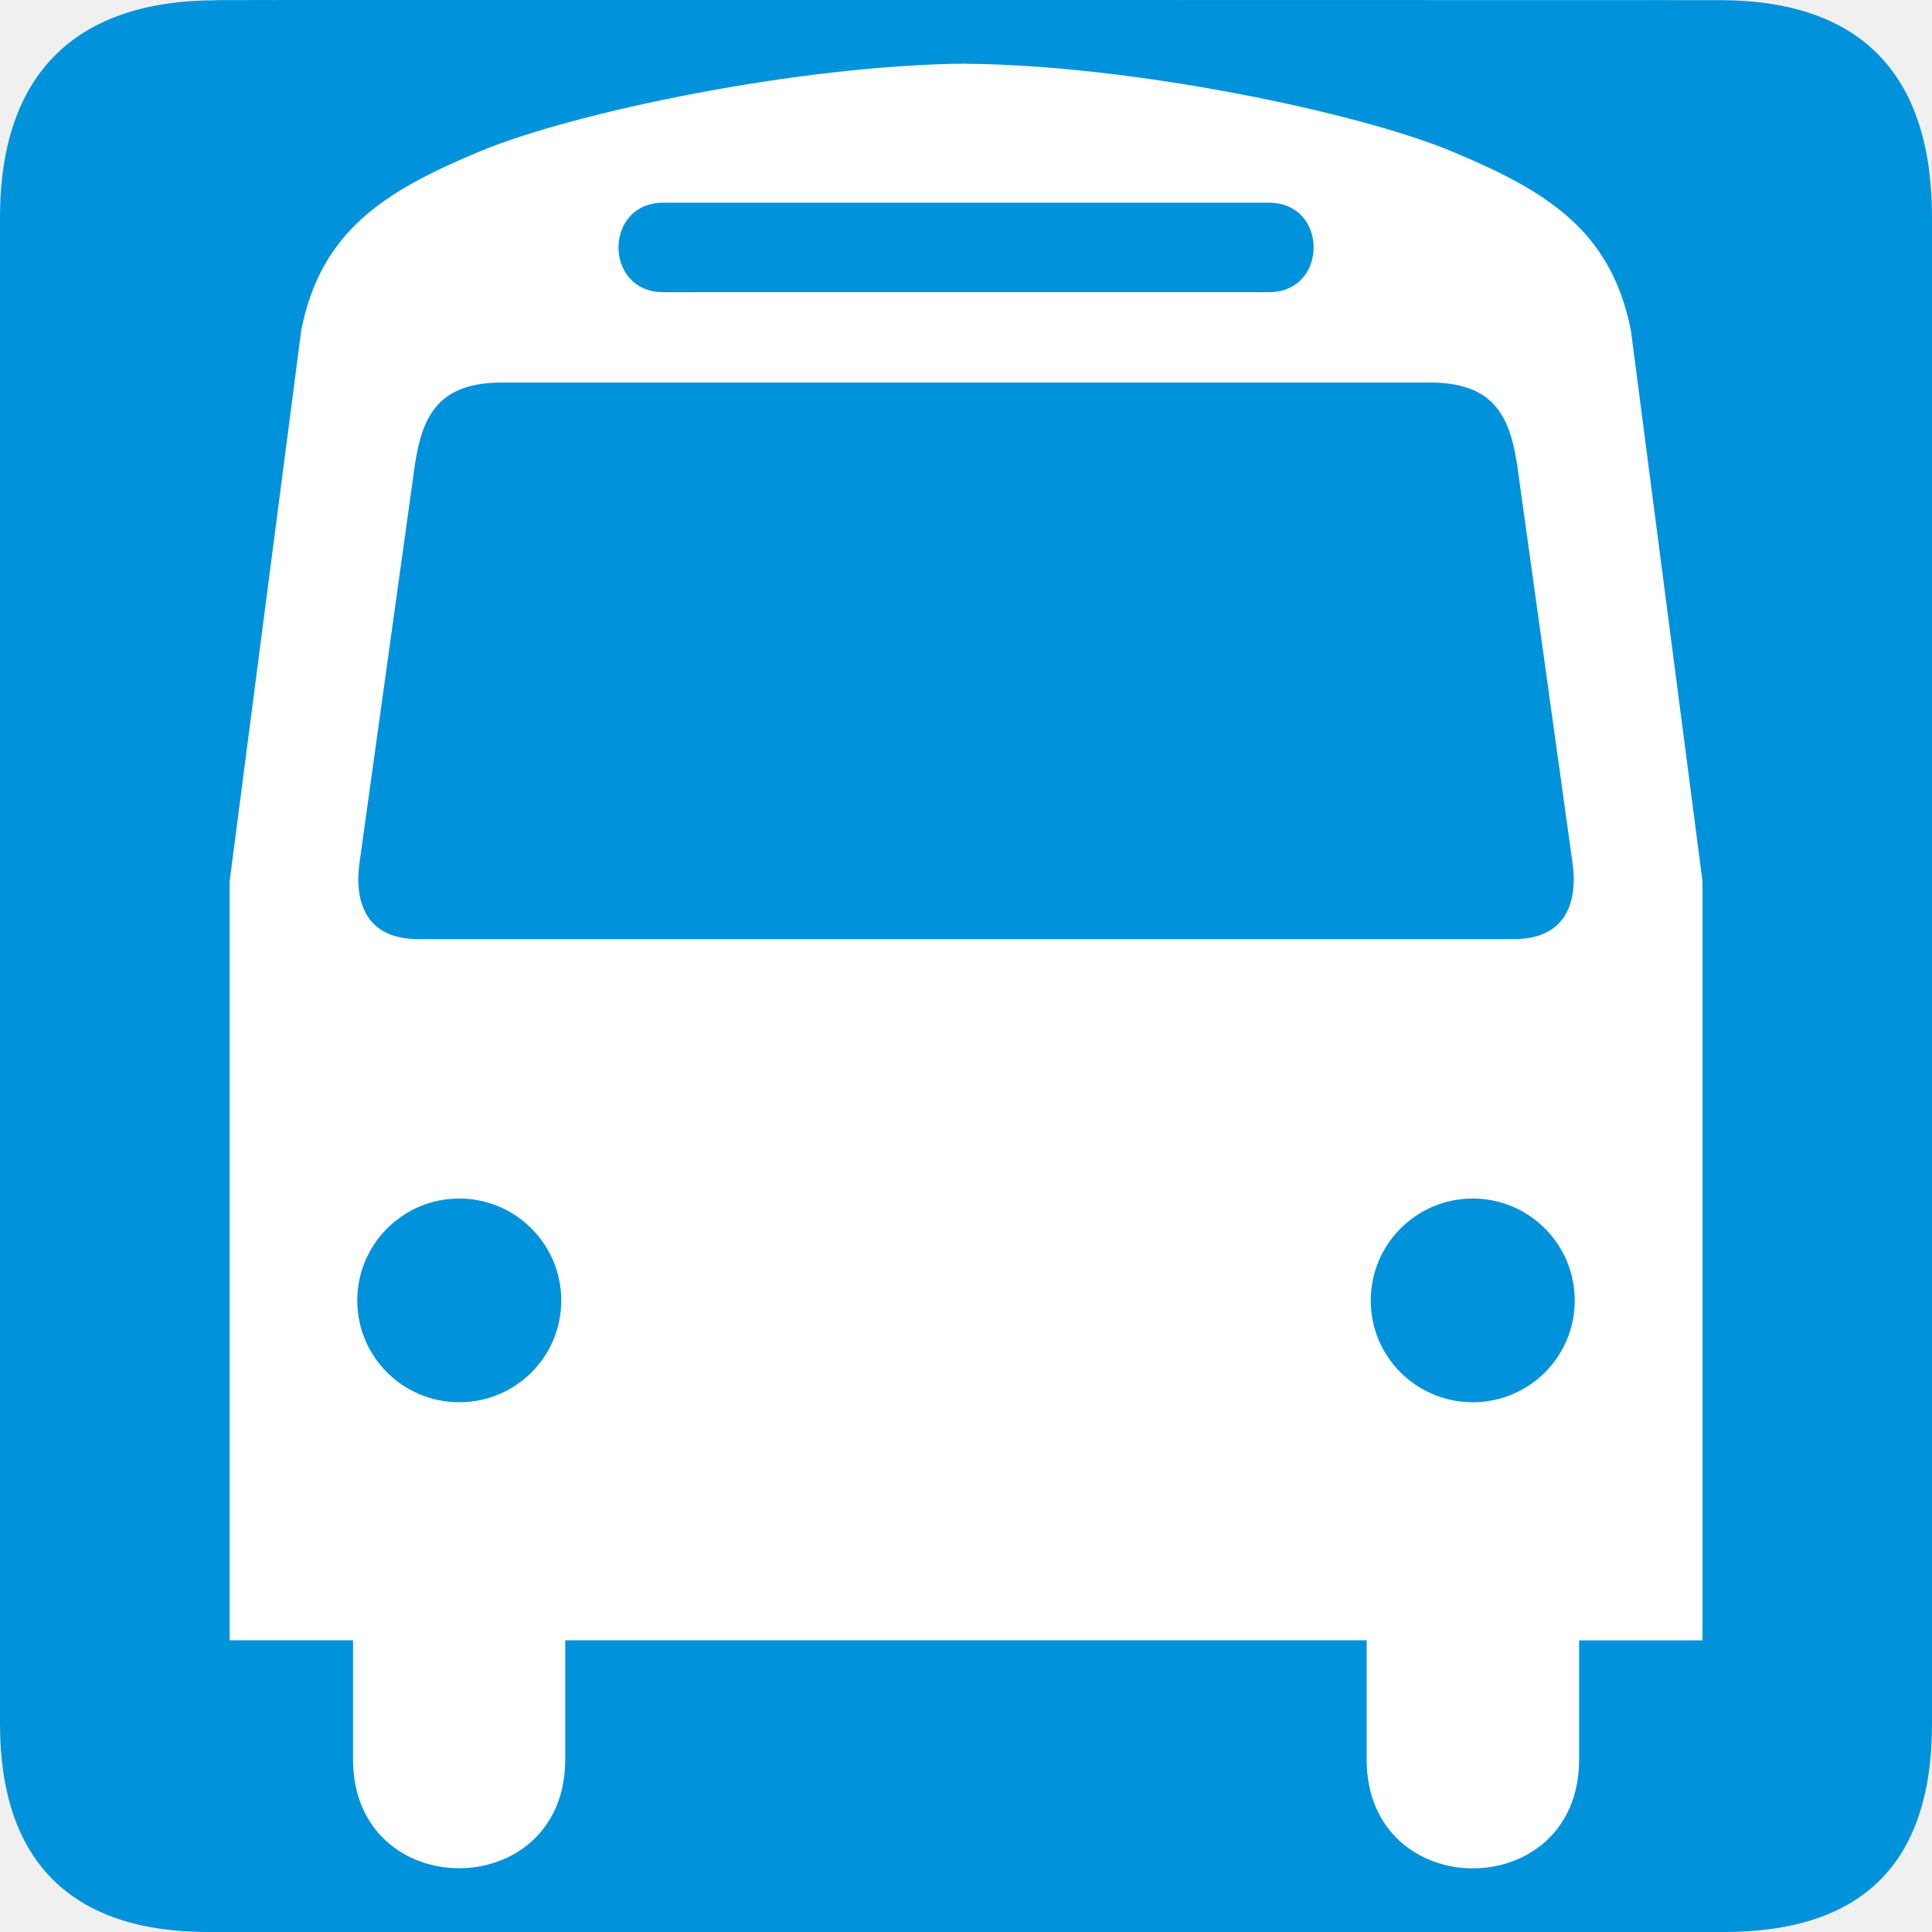
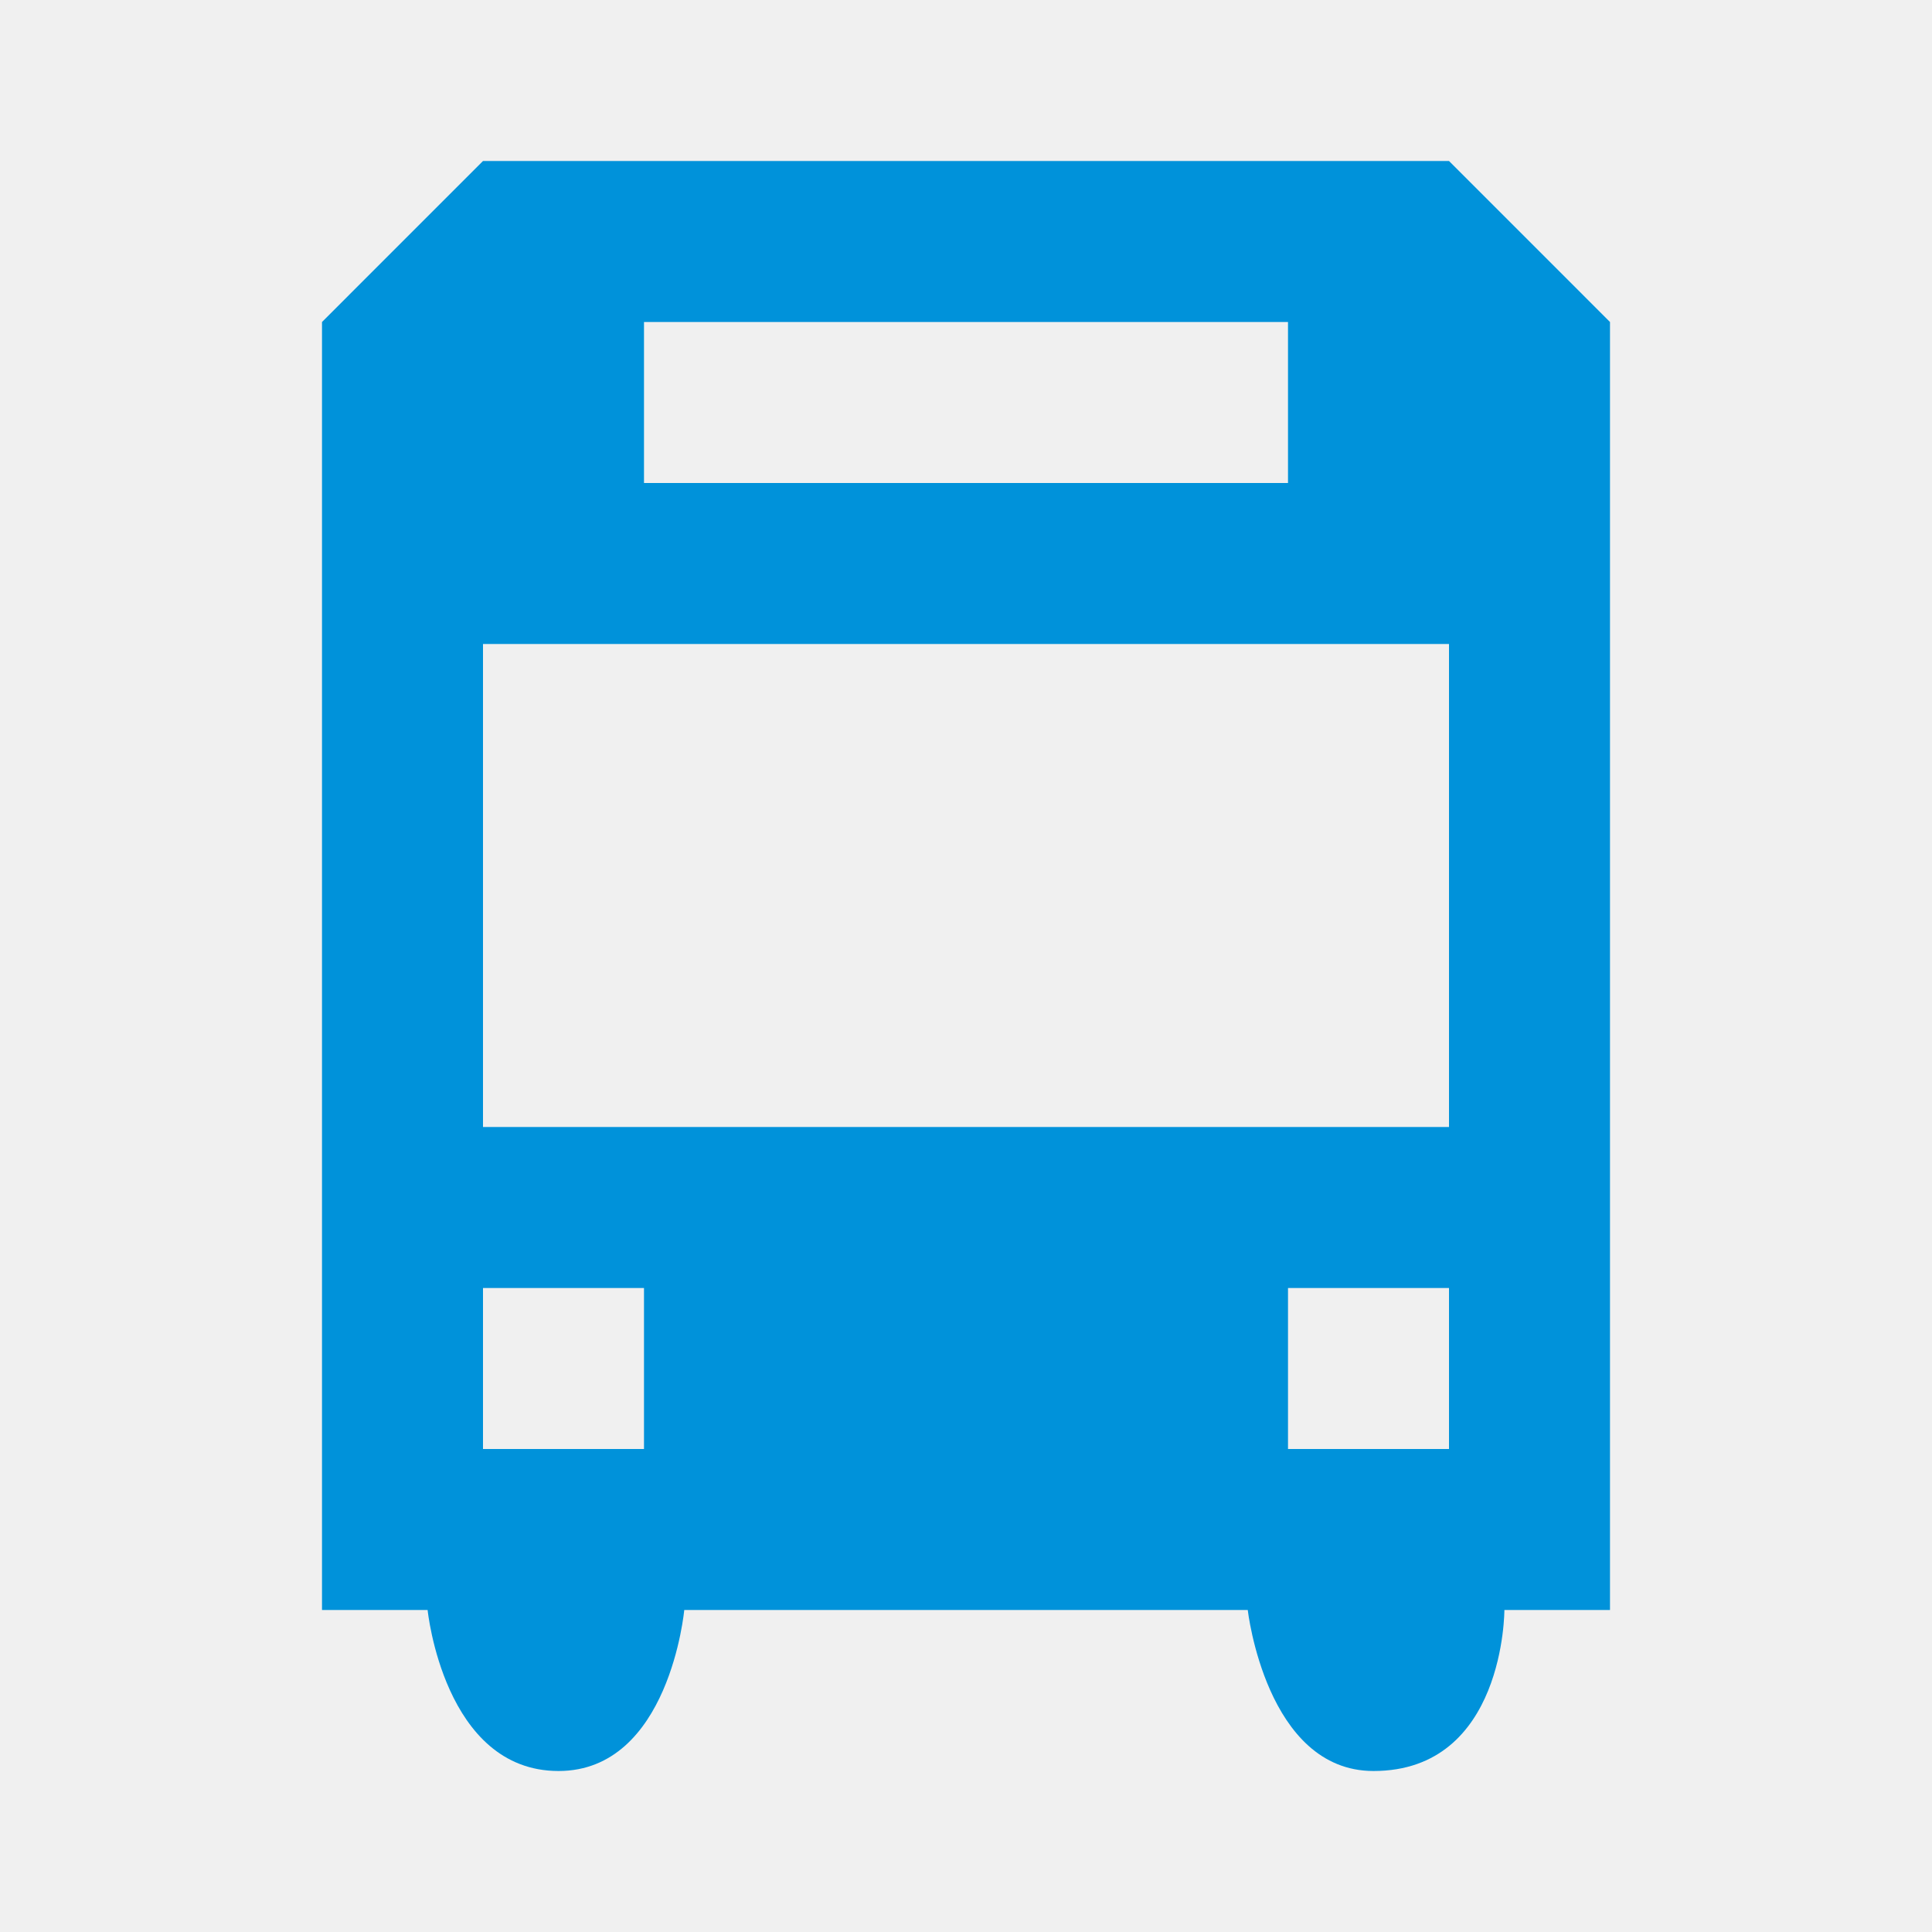
- <svg xmlns="http://www.w3.org/2000/svg" id="svg2" height="14" width="14" version="1.0">
-   <defs id="defs4">
-   </defs>
-   <path id="path1329-9" d="m 7,0.462 c -1.205,0.01 -2.84,0.351 -3.521,0.635 -0.691,0.288 -1.151,0.575 -1.295,1.295 l -0.52,3.994 v 5.502 h 0.895 v 0.861 c 0,1.052 1.537,1.052 1.537,0 v -0.861 h 2.844 0.008 2.955 v 0.861 c 0,1.052 1.539,1.052 1.539,0 v -0.861 h 0.895 V 6.386 l -0.52,-3.994 C 11.672,1.671 11.213,1.385 10.521,1.097 9.84,0.813 8.205,0.471 7,0.462 Z m -2.195,1.008 h 2.143 2.248 c 0.432,6e-6 0.432,0.648 0,0.648 h -2.252 -2.139 c -0.432,0 -0.432,-0.648 0,-0.648 z m -1.166,1.303 h 3.305 3.416 c 0.457,0 0.577,0.234 0.633,0.586 l 0.402,2.896 c 0.038,0.278 -0.042,0.551 -0.426,0.551 H 6.947 3.031 c -0.383,0 -0.463,-0.273 -0.426,-0.551 l 0.402,-2.896 c 0.055,-0.352 0.174,-0.586 0.631,-0.586 z m -0.311,5.914 c 0.408,0 0.738,0.33 0.738,0.738 1e-6,0.408 -0.33,0.736 -0.738,0.736 -0.408,0 -0.738,-0.329 -0.738,-0.736 0,-0.408 0.33,-0.738 0.738,-0.738 z m 7.344,0 c 0.408,0 0.738,0.33 0.738,0.738 0,0.408 -0.33,0.736 -0.738,0.736 -0.408,0 -0.738,-0.329 -0.738,-0.736 0,-0.408 0.33,-0.738 0.738,-0.738 z" style="fill:#ffffff;fill-opacity:1;stroke:none;stroke-width:0.083" />
-   <path style="fill-opacity:1;stroke:none;stroke-width:0.083;fill:#0092da" d="M 1.568,0.002 C 0.564,0.002 -4.5000001e-8,0.519 -4.5000001e-8,1.577 V 12.491 C -4.5000001e-8,13.481 0.508,14 1.511,14 H 12.489 C 13.492,14 14,13.507 14,12.491 V 1.577 c 0,-1.033 -0.508,-1.576 -1.542,-1.576 -9.6e-5,0 -10.893,-0.003 -10.89,0 z m 5.432,0.46 c 1.205,0.009 2.839,0.351 3.521,0.635 0.691,0.288 1.153,0.574 1.297,1.295 l 0.519,3.994 v 5.501 h -0.894 v 0.863 c 0,1.052 -1.54,1.052 -1.54,0 V 11.886 H 6.947 6.939 4.096 v 0.863 c 0,1.052 -1.538,1.052 -1.538,0 V 11.886 H 1.664 V 6.385 L 2.183,2.391 C 2.327,1.67 2.788,1.384 3.479,1.096 4.161,0.812 5.795,0.471 7,0.461 Z M 4.806,1.469 c -0.432,0 -0.432,0.648 0,0.648 h 2.138 2.251 c 0.432,0 0.432,-0.648 0,-0.648 H 6.947 Z M 3.639,2.772 c -0.457,0 -0.575,0.234 -0.631,0.585 L 2.605,6.253 c -0.038,0.278 0.043,0.552 0.426,0.552 h 3.916 4.022 c 0.384,0 0.464,-0.274 0.426,-0.552 L 10.992,3.357 C 10.937,3.005 10.816,2.772 10.36,2.772 H 6.943 Z M 3.328,8.685 c -0.408,0 -0.739,0.331 -0.739,0.739 0,0.408 0.331,0.737 0.739,0.737 0.408,0 0.739,-0.329 0.739,-0.737 0,-0.408 -0.331,-0.739 -0.739,-0.739 z m 7.344,0 c -0.408,0 -0.739,0.331 -0.739,0.739 0,0.408 0.331,0.737 0.739,0.737 0.408,0 0.739,-0.329 0.739,-0.737 0,-0.408 -0.331,-0.739 -0.739,-0.739 z" id="path1329-9-7" />
+ <svg xmlns="http://www.w3.org/2000/svg" version="1.1" width="12" height="12" viewBox="0 0 12 12" id="svg2">
+   <defs id="defs7" />
+   <rect width="12" height="12" x="0" y="0" id="canvas" style="fill:none;stroke:none;visibility:hidden" />
+   <path d="M 2,0 1,1 1,9 1.656,9 c 0,0 0.101,1 0.813,1 C 3.158,10 3.25,9 3.25,9 l 3.5,0 c 0,0 0.114,1 0.781,1 0.816,0 0.813,-1 0.813,-1 L 9,9 9,1 8,0 z M 3,1 7,1 7,2 3,2 z M 2,3 8,3 8,6 2,6 z M 2,7 3,7 3,8 2,8 z M 7,7 8,7 8,8 7,8 z" id="bus-stop" style="fill:#0092da;fill-opacity:1;stroke:none" transform="translate(1,1)" />
</svg>
